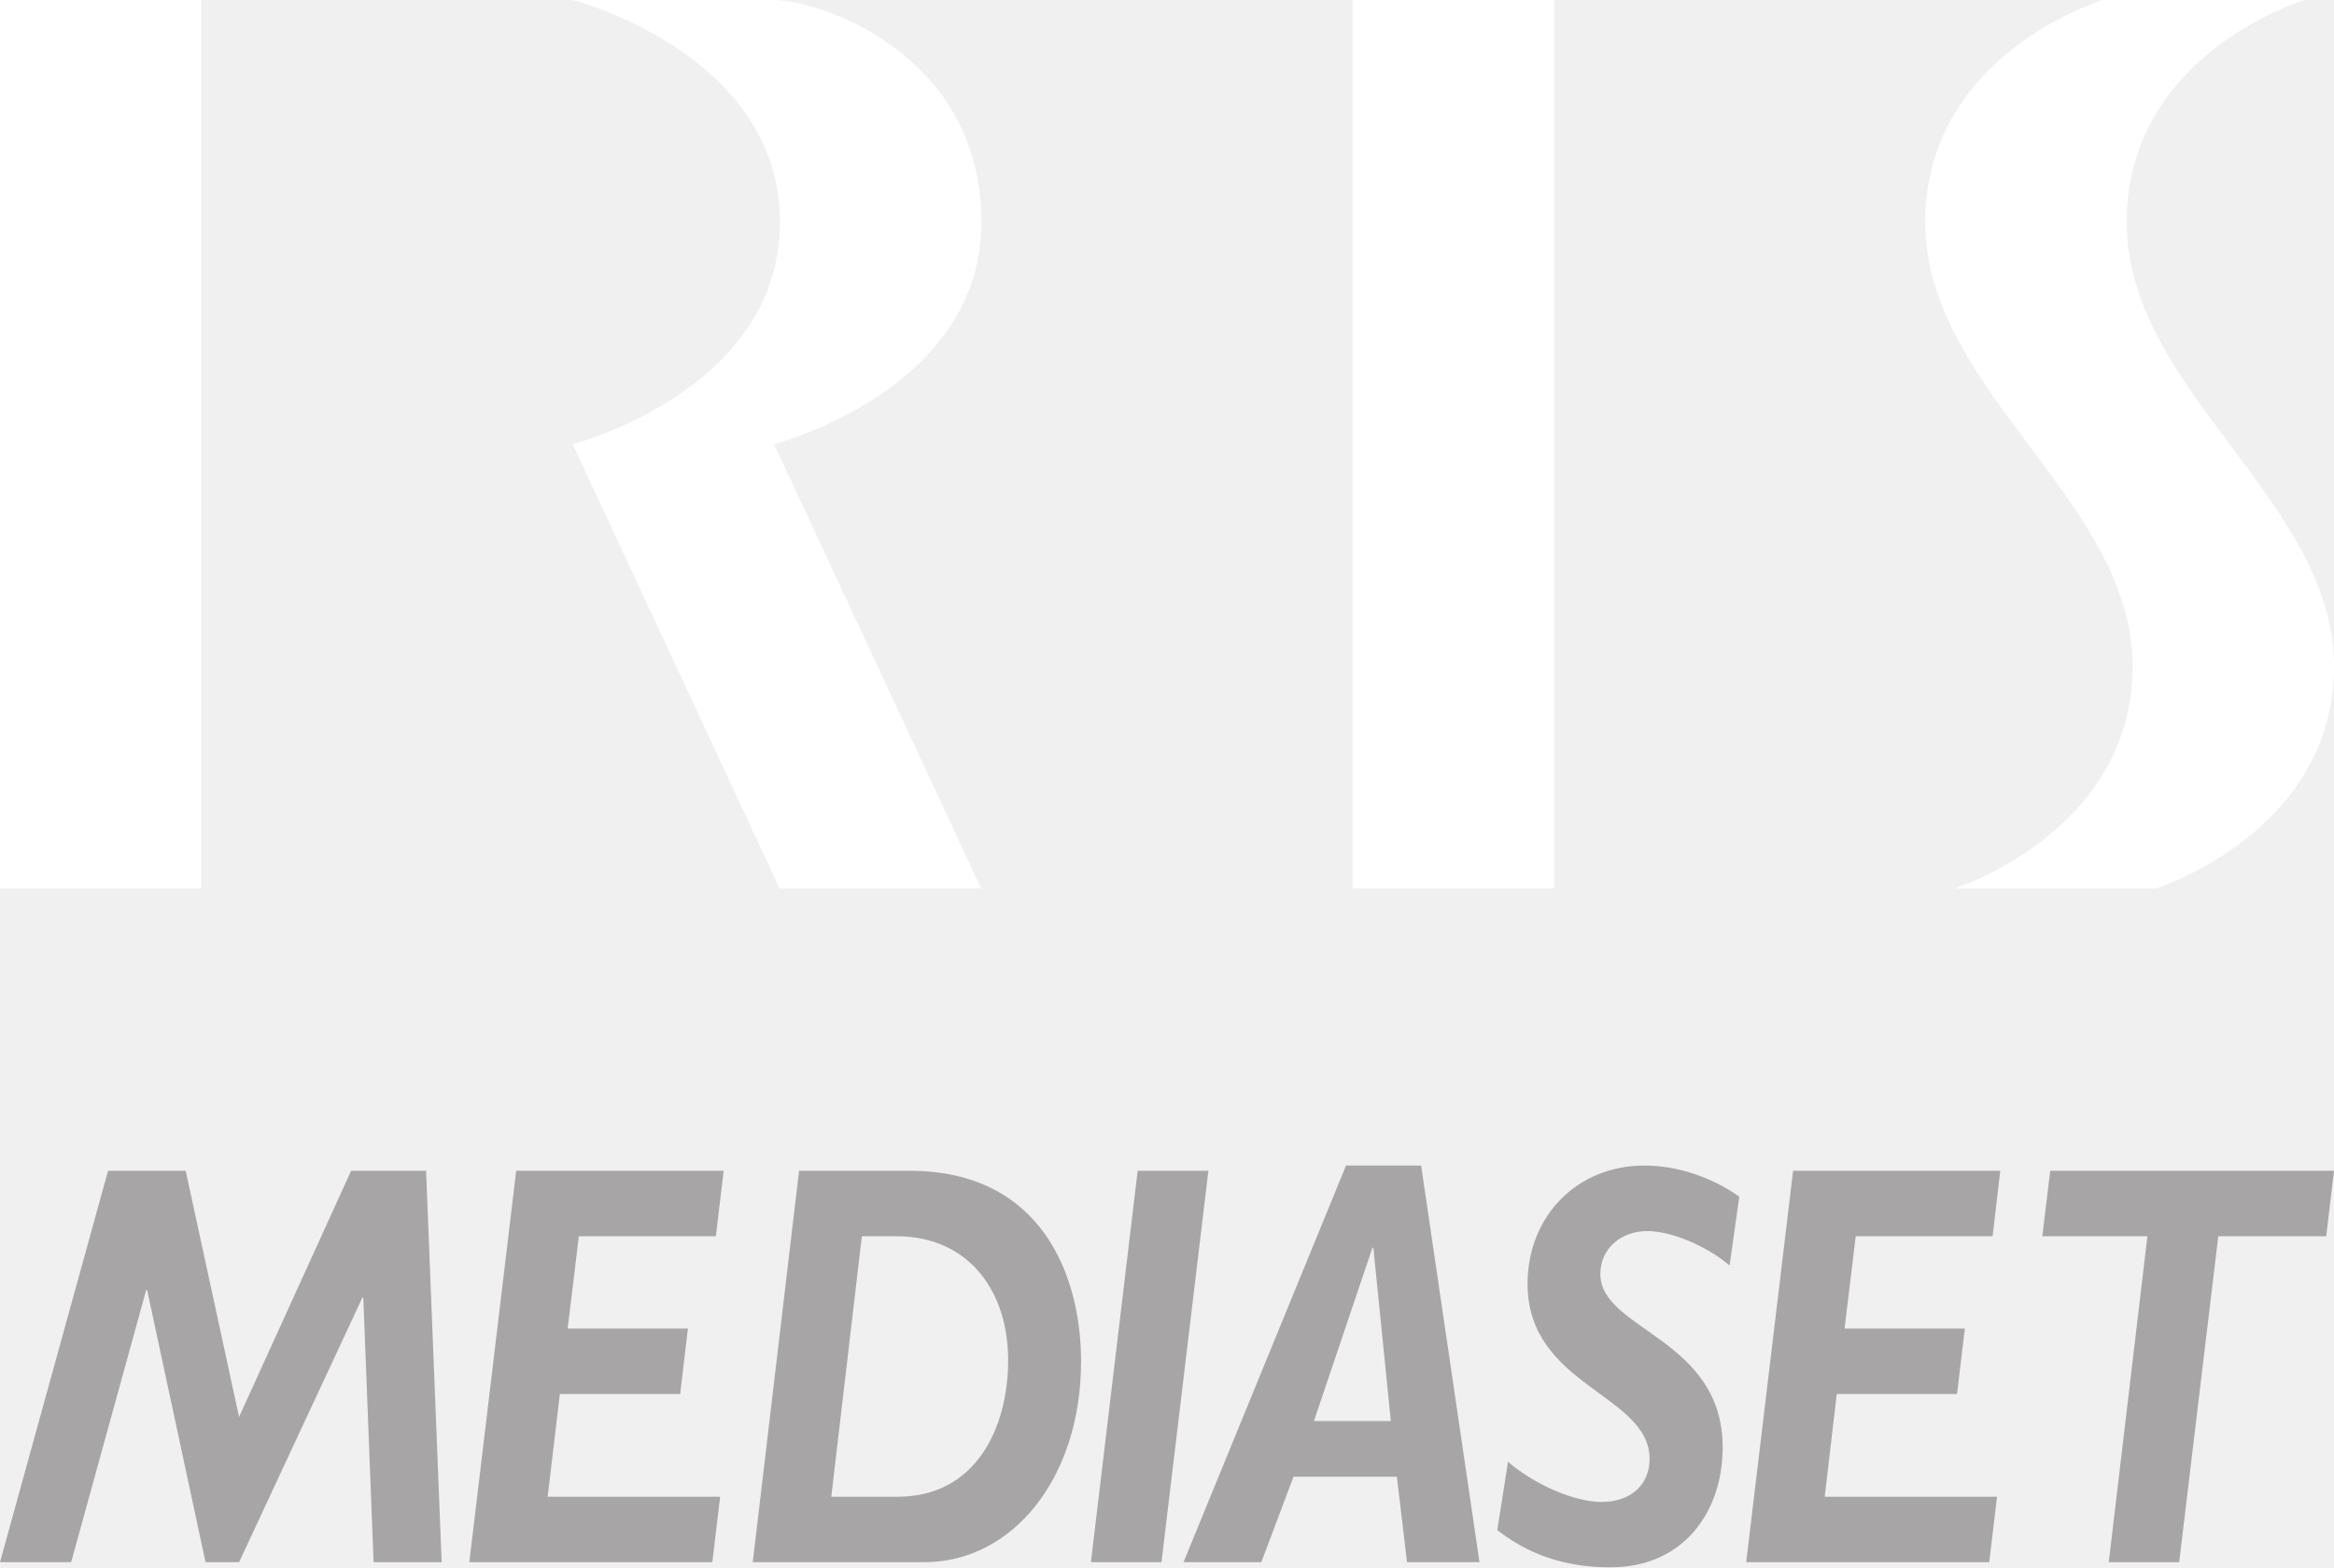
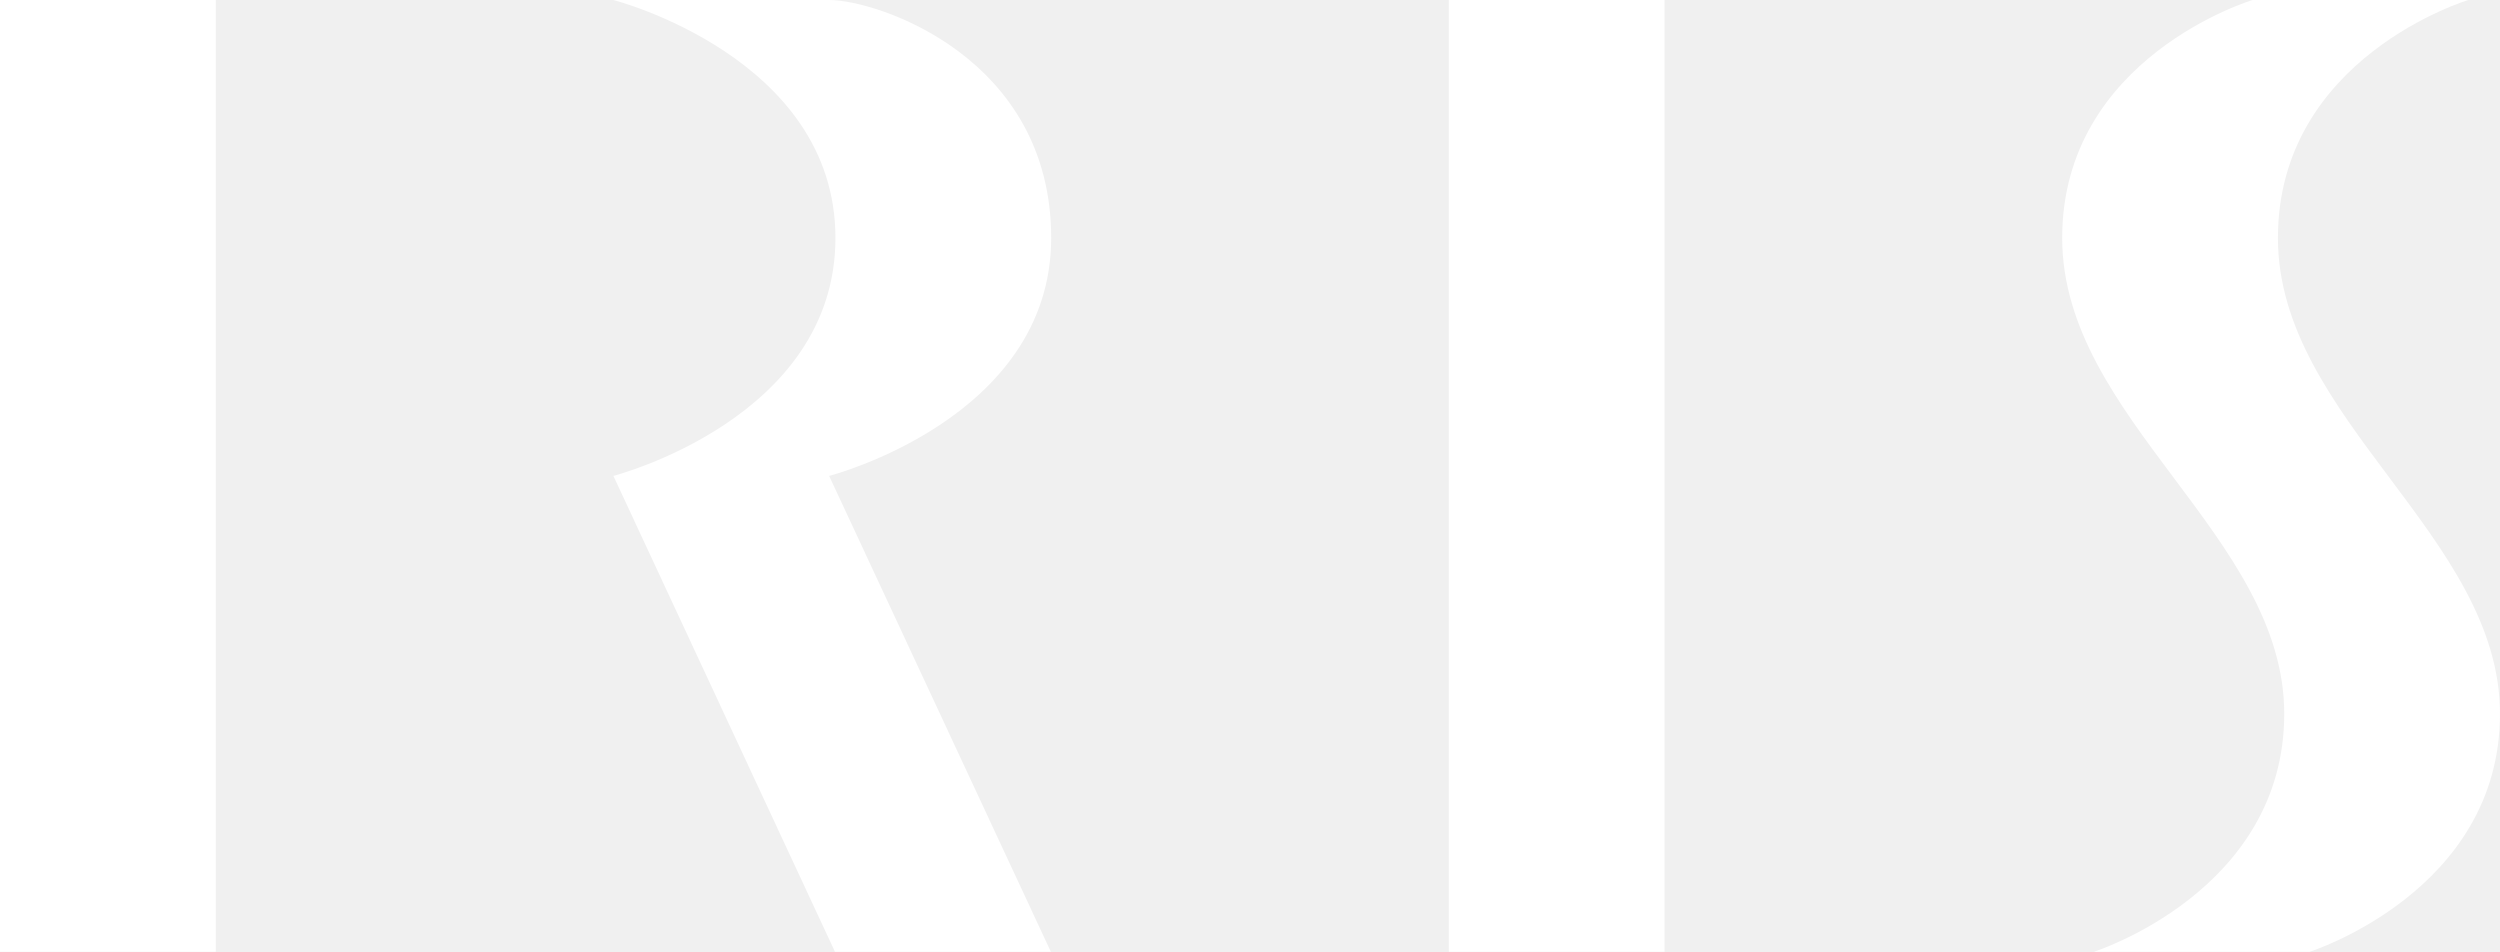
- <svg xmlns="http://www.w3.org/2000/svg" height="403.04" width="600" version="1.1" viewBox="0 0 158.75 106.638">
-   <g transform="translate(283.7 4.0841)">
-     <g fill="#fff">
-       <path d="m-283.7-4.084h13.7v60.44h-13.7z" />
-       <path d="m-191.7-4.084h13.7v60.44h-13.7z" />
-       <path d="m-216.95 11.027c0 11.483-14.1 15.109-14.1 15.109l14.08 30.22h-13.71l-14.07-30.22s14.1-3.626 14.1-15.109c0-11.484-14.1-15.111-14.1-15.111h13.7c3.05-0 14.1 3.627 14.1 15.111" />
-       <path d="m-140.66-4.084s-12.09 3.627-12.09 15.111c0 11.483 14.1 18.937 14.1 30.22 0 11.281-12.09 15.109-12.09 15.109h13.7s12.09-3.828 12.09-15.109c0-11.283-14.1-18.737-14.1-30.22 0-11.484 12.09-15.111 12.09-15.111z" />
-     </g>
-     <g fill="#a7a5a5">
-       <path d="m-253.66 102.2h-4.63l-0.7-18.004h-0.06l-8.39 18.004h-2.28l-3.97-18.507h-0.07l-5.1 18.507h-4.84l7.35-26.628h5.28l3.63 16.748 7.62-16.748h5.1z" />
-       <path d="m-235.01 80.022h-9.32l-0.76 6.284h8.18l-0.53 4.452h-8.18l-0.83 6.991h11.73l-0.53 4.451h-16.53l3.19-26.628h14.11z" />
-       <path d="m-221.83 75.572c9.01 0 11.66 7.183 11.66 12.966 0 7.927-4.65 13.662-10.67 13.662h-11.66l3.15-26.628zm-5.33 22.177h4.5c5.34 0 7.53-4.686 7.53-9.293 0-4.682-2.66-8.434-7.63-8.434h-2.32z" />
-       <path d="m-204.7 102.2h-4.8l3.18-26.628h4.81z" />
-       <path d="m-183.07 102.2h-4.93l-0.69-5.815h-7.03l-2.19 5.815h-5.29l11.05-26.984h5.11zm-11.26-9.605h5.23l-1.19-11.794h-0.06z" />
-       <path d="m-166.06 82.013c-1.46-1.252-3.88-2.341-5.6-2.341-1.75 0-3.19 1.165-3.19 2.926 0 3.829 8.32 4.335 8.32 11.798 0 4.294-2.59 8.154-7.64 8.154-3.28 0-5.67-0.97-7.69-2.53l0.73-4.652c1.82 1.566 4.5 2.734 6.38 2.734 1.96 0 3.25-1.168 3.25-2.923 0-4.421-8.3-4.929-8.3-11.917 0-4.607 3.37-8.046 7.94-8.046 2.19 0 4.5 0.742 6.46 2.112z" />
-       <path d="m-148.17 80.022h-9.31l-0.76 6.284h8.18l-0.53 4.452h-8.18l-0.82 6.991h11.72l-0.53 4.451h-16.53l3.19-26.628h14.09z" />
-       <path d="m-125.48 80.022h-7.34l-2.66 22.178h-4.79l2.63-22.178h-7.15l0.54-4.45h19.3z" />
-     </g>
+ <svg xmlns="http://www.w3.org/2000/svg" height="228.43" width="600" version="1.1" viewBox="0 0 158.75 60.44">
+   <g fill="#fff">
+     <path d="m0 0h13.7v60.44h-13.7z" />
+     <path d="m92 0h13.7v60.44h-13.7z" />
+     <path d="m66.75 15.111c0 11.483-14.1 15.109-14.1 15.109l14.08 30.22h-13.71l-14.07-30.22s14.1-3.626 14.1-15.109c0-11.484-14.1-15.111-14.1-15.111h13.7c3.05 0 14.1 3.627 14.1 15.111" />
+     <path d="m143.04 0s-12.09 3.627-12.09 15.111c0 11.483 14.1 18.937 14.1 30.22 0 11.281-12.09 15.109-12.09 15.109h13.7s12.09-3.828 12.09-15.109c0-11.283-14.1-18.737-14.1-30.22 0-11.484 12.09-15.111 12.09-15.111z" />
  </g>
</svg>
